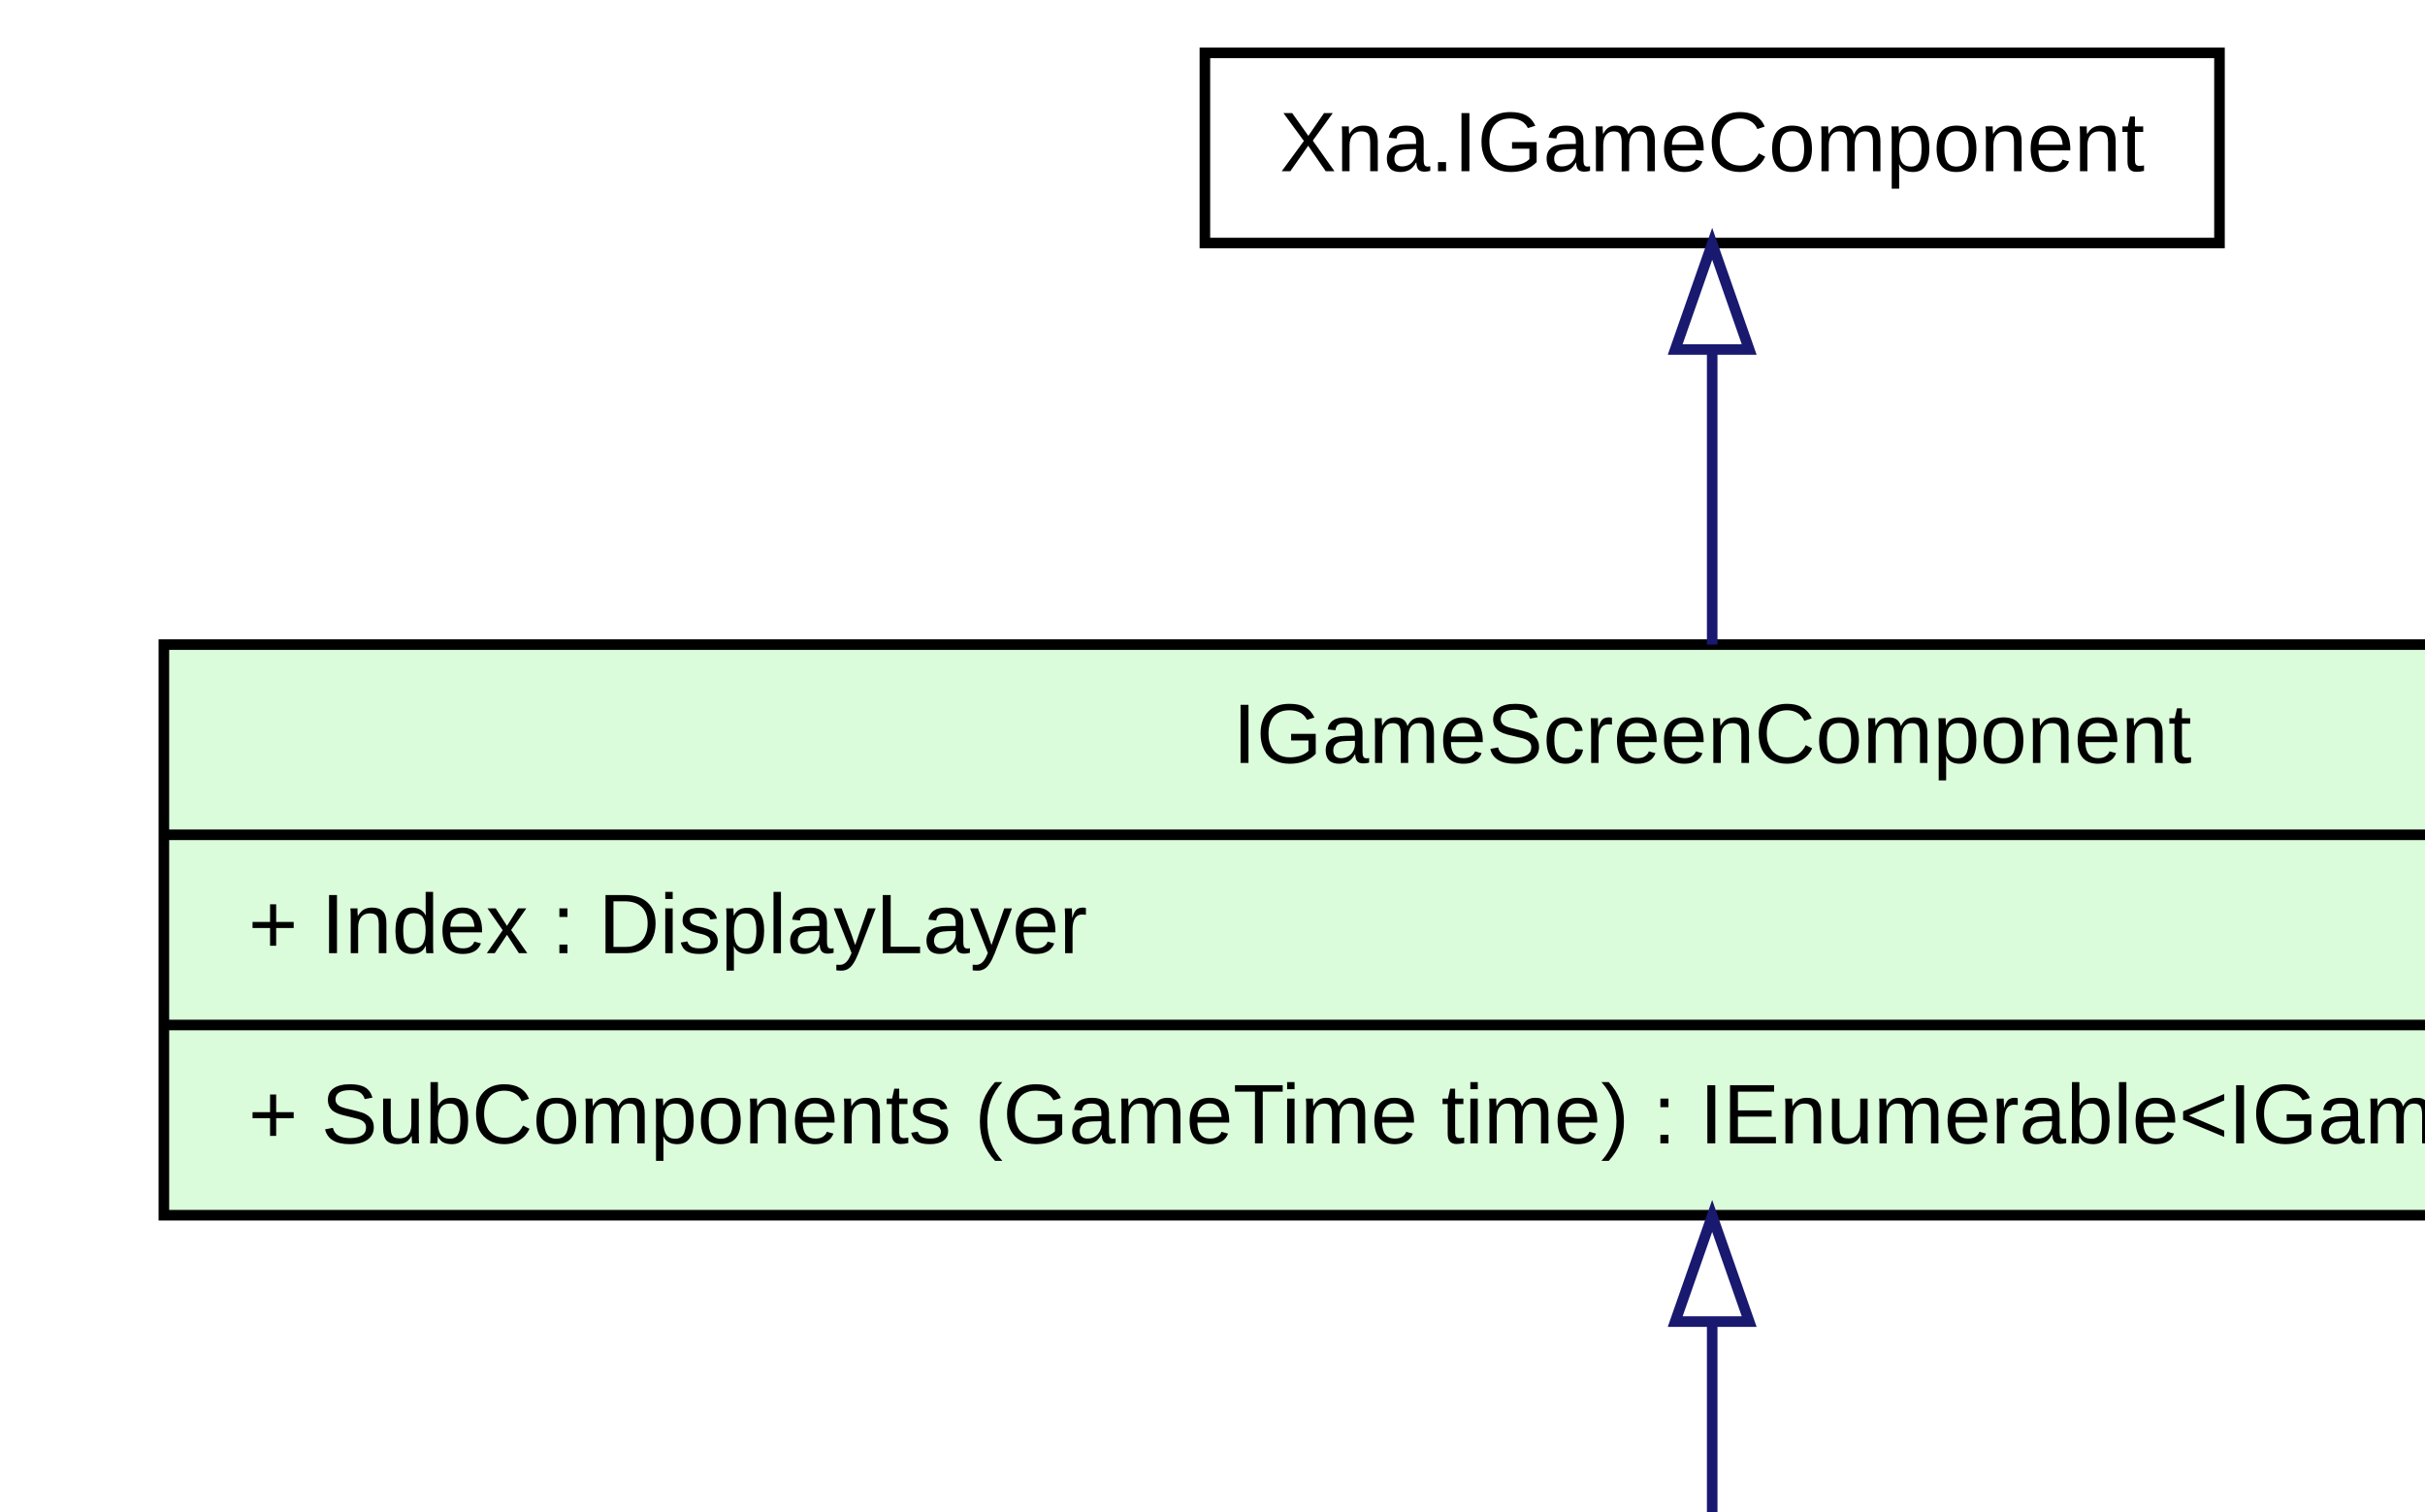
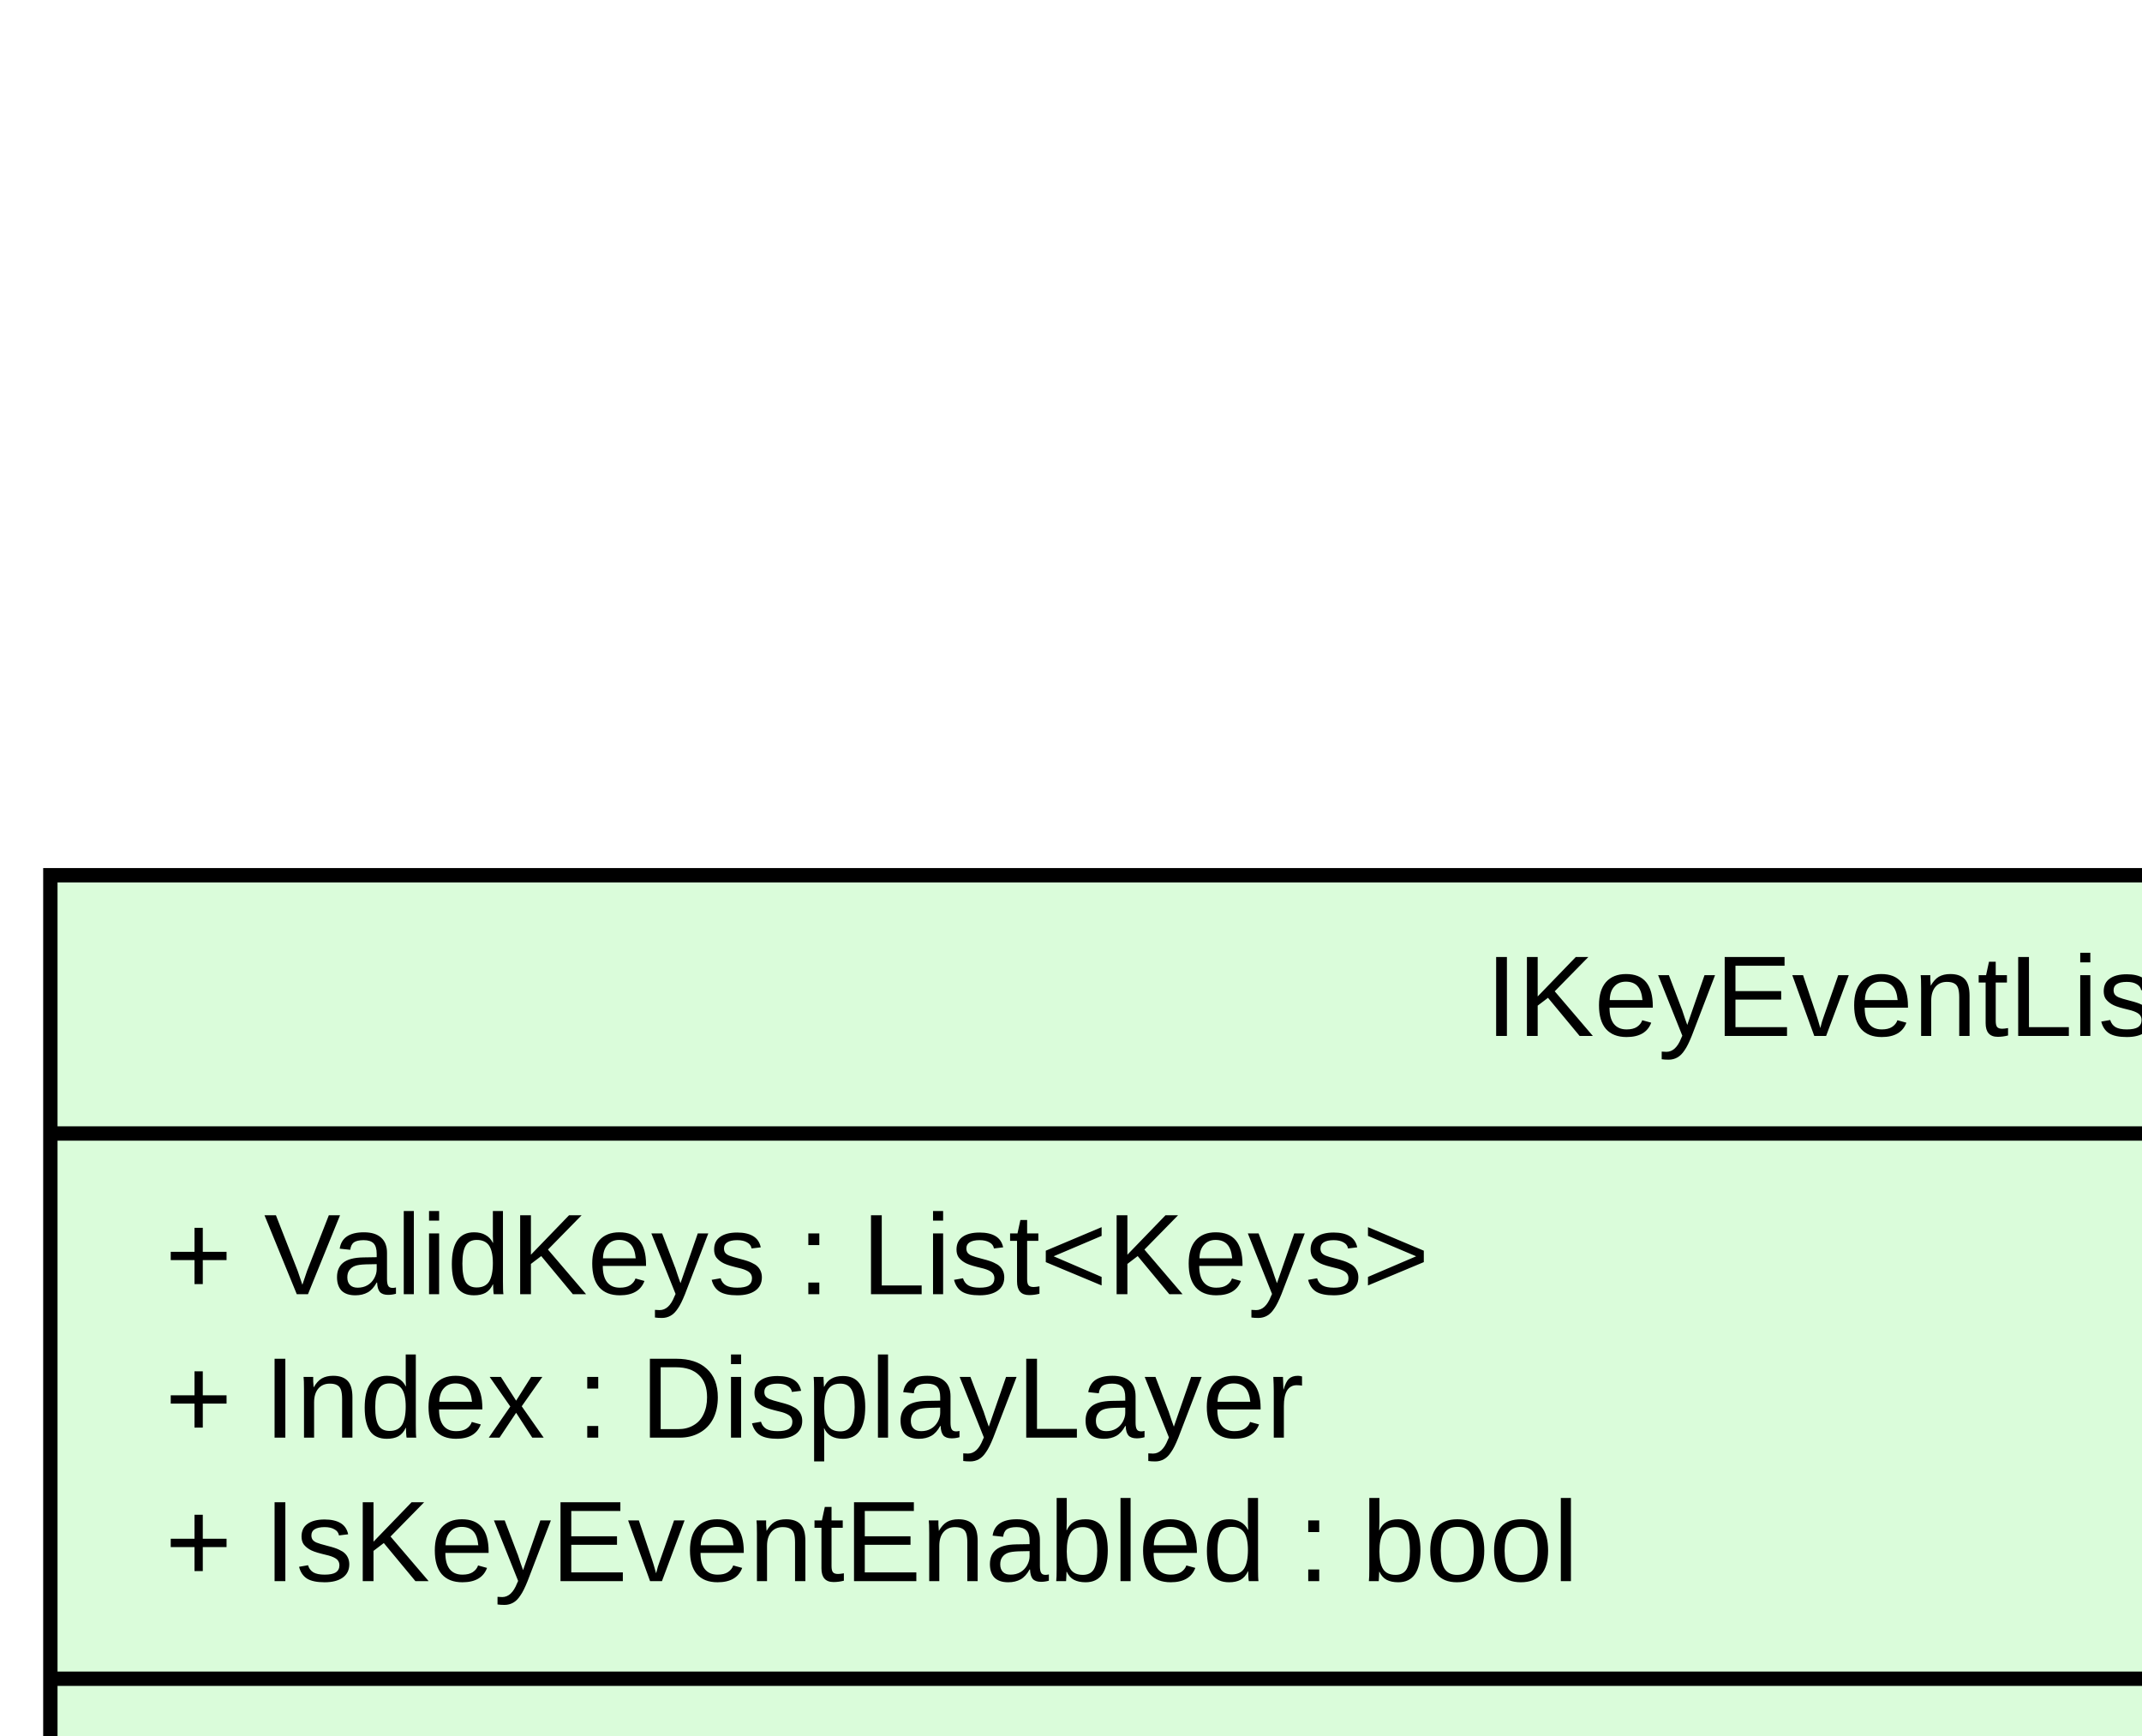
- <svg xmlns="http://www.w3.org/2000/svg" width="3983pt" height="2483pt" viewBox="0.00 0.00 956.00 596.00">
-   <g id="graph1" class="graph" transform="scale(4.16667 4.16667) rotate(0) translate(4 592)">
-     <polygon fill="white" stroke="white" points="-4,5 -4,-592 953,-592 953,5 -4,5" />
+ <svg xmlns="http://www.w3.org/2000/svg" width="2592pt" height="2100pt" viewBox="0.00 0.00 622.00 504.00">
+   <g id="graph1" class="graph" transform="scale(4.16667 4.16667) rotate(0) translate(4 500)">
+     <polygon fill="white" stroke="white" points="-4,5 -4,-500 619,-500 619,5 -4,5" />
    <g id="node1" class="node">
-       <polygon fill="#fcfcda" stroke="black" points="422.5,-1 422.5,-55 577.5,-55 577.5,-1 422.5,-1" />
-       <text text-anchor="middle" x="500" y="-43.8" font-family="Arial" font-size="8.00">MenuScreenInput</text>
-       <polyline fill="none" stroke="black" points="422.5,-37 577.5,-37 " />
-       <text text-anchor="middle" x="500" y="-25.8" font-family="Arial" font-size="8.00"> </text>
-       <polyline fill="none" stroke="black" points="422.5,-19 577.5,-19 " />
-       <text text-anchor="start" x="430.5" y="-7.8" font-family="Arial" font-size="8.00">+ MenuScreenInput (GameState state)</text>
+       <polygon fill="#fcfcda" stroke="black" points="212.5,-1 212.5,-55 367.5,-55 367.5,-1 212.5,-1" />
+       <text text-anchor="middle" x="290" y="-43.8" font-family="Arial" font-size="8.00">MenuScreenInput</text>
+       <polyline fill="none" stroke="black" points="212.5,-37 367.5,-37 " />
+       <text text-anchor="middle" x="290" y="-25.8" font-family="Arial" font-size="8.00"> </text>
+       <polyline fill="none" stroke="black" points="212.5,-19 367.5,-19 " />
+       <text text-anchor="start" x="220.5" y="-7.8" font-family="Arial" font-size="8.00">+ MenuScreenInput (GameState state)</text>
    </g>
    <g id="node2" class="node">
-       <polygon fill="#fcfcda" stroke="black" points="356.5,-93 356.5,-327 643.5,-327 643.5,-93 356.5,-93" />
-       <text text-anchor="middle" x="500" y="-315.8" font-family="Arial" font-size="8.00">Input</text>
-       <polyline fill="none" stroke="black" points="356.5,-309 643.5,-309 " />
-       <text text-anchor="start" x="364.5" y="-297.8" font-family="Arial" font-size="8.00">- PreviousClickMouseState : MouseState static</text>
-       <text text-anchor="start" x="364.5" y="-287.8" font-family="Arial" font-size="8.00">- LeftButtonClickTimer : double static</text>
-       <text text-anchor="start" x="364.5" y="-277.8" font-family="Arial" font-size="8.00">- RightButtonClickTimer : double static</text>
-       <text text-anchor="start" x="364.5" y="-267.8" font-family="Arial" font-size="8.00">+ GrabMouseMovement : bool</text>
-       <text text-anchor="start" x="364.5" y="-257.8" font-family="Arial" font-size="8.00">+ LeftButton : ClickState static</text>
-       <text text-anchor="start" x="364.5" y="-247.8" font-family="Arial" font-size="8.00">+ RightButton : ClickState static</text>
-       <text text-anchor="start" x="364.5" y="-237.8" font-family="Arial" font-size="8.00">+ PreviousKeyboardState : KeyboardState static</text>
-       <text text-anchor="start" x="364.5" y="-227.8" font-family="Arial" font-size="8.00">+ MouseState : MouseState static</text>
-       <text text-anchor="start" x="364.5" y="-217.8" font-family="Arial" font-size="8.00">+ PreviousMouseState : MouseState static</text>
-       <text text-anchor="start" x="364.5" y="-207.8" font-family="Arial" font-size="8.00"># FullscreenToggled : bool static</text>
-       <text text-anchor="start" x="364.5" y="-197.8" font-family="Arial" font-size="8.00">+ CurrentInputAction : InputAction</text>
-       <text text-anchor="start" x="364.5" y="-187.8" font-family="Arial" font-size="8.00">+ ValidKeys : List&lt;Keys&gt;</text>
-       <text text-anchor="start" x="364.5" y="-177.8" font-family="Arial" font-size="8.00">+ WASDMode : WASDMode</text>
-       <text text-anchor="start" x="364.5" y="-167.8" font-family="Arial" font-size="8.00">+ IsKeyEventEnabled : bool</text>
-       <text text-anchor="start" x="364.5" y="-157.8" font-family="Arial" font-size="8.00">+ KeyboardState : KeyboardState static</text>
-       <polyline fill="none" stroke="black" points="356.5,-151 643.5,-151 " />
-       <text text-anchor="start" x="364.5" y="-139.8" font-family="Arial" font-size="8.00"># UpdateMouse (GameTime gameTime) virtual</text>
-       <text text-anchor="start" x="364.5" y="-129.8" font-family="Arial" font-size="8.00">+ Update (GameTime gameTime)</text>
-       <text text-anchor="start" x="364.5" y="-119.8" font-family="Arial" font-size="8.00">+ OnKeyEvent (List&lt;Keys&gt; key, KeyEvent keyEvent, GameTime gameTime)</text>
-       <text text-anchor="start" x="364.5" y="-109.8" font-family="Arial" font-size="8.00"># UpdateKeys (GameTime gameTime) virtual</text>
-       <text text-anchor="start" x="364.5" y="-99.8" font-family="Arial" font-size="8.00">+ Input (GameState state)</text>
+       <polygon fill="#fcfcda" stroke="black" points="146.5,-93 146.5,-327 433.5,-327 433.5,-93 146.5,-93" />
+       <text text-anchor="middle" x="290" y="-315.8" font-family="Arial" font-size="8.00">Input</text>
+       <polyline fill="none" stroke="black" points="146.5,-309 433.5,-309 " />
+       <text text-anchor="start" x="154.5" y="-297.8" font-family="Arial" font-size="8.00">- PreviousClickMouseState : MouseState static</text>
+       <text text-anchor="start" x="154.5" y="-287.8" font-family="Arial" font-size="8.00">- LeftButtonClickTimer : double static</text>
+       <text text-anchor="start" x="154.5" y="-277.8" font-family="Arial" font-size="8.00">- RightButtonClickTimer : double static</text>
+       <text text-anchor="start" x="154.5" y="-267.8" font-family="Arial" font-size="8.00">+ GrabMouseMovement : bool</text>
+       <text text-anchor="start" x="154.5" y="-257.8" font-family="Arial" font-size="8.00">+ LeftButton : ClickState static</text>
+       <text text-anchor="start" x="154.5" y="-247.8" font-family="Arial" font-size="8.00">+ RightButton : ClickState static</text>
+       <text text-anchor="start" x="154.5" y="-237.8" font-family="Arial" font-size="8.00">+ PreviousKeyboardState : KeyboardState static</text>
+       <text text-anchor="start" x="154.5" y="-227.8" font-family="Arial" font-size="8.00">+ MouseState : MouseState static</text>
+       <text text-anchor="start" x="154.5" y="-217.8" font-family="Arial" font-size="8.00">+ PreviousMouseState : MouseState static</text>
+       <text text-anchor="start" x="154.5" y="-207.8" font-family="Arial" font-size="8.00"># FullscreenToggled : bool static</text>
+       <text text-anchor="start" x="154.5" y="-197.8" font-family="Arial" font-size="8.00">+ CurrentInputAction : InputAction</text>
+       <text text-anchor="start" x="154.5" y="-187.8" font-family="Arial" font-size="8.00">+ ValidKeys : List&lt;Keys&gt;</text>
+       <text text-anchor="start" x="154.5" y="-177.8" font-family="Arial" font-size="8.00">+ WASDMode : WASDMode</text>
+       <text text-anchor="start" x="154.5" y="-167.8" font-family="Arial" font-size="8.00">+ IsKeyEventEnabled : bool</text>
+       <text text-anchor="start" x="154.5" y="-157.8" font-family="Arial" font-size="8.00">+ KeyboardState : KeyboardState static</text>
+       <polyline fill="none" stroke="black" points="146.5,-151 433.5,-151 " />
+       <text text-anchor="start" x="154.5" y="-139.8" font-family="Arial" font-size="8.00"># UpdateMouse (GameTime gameTime) virtual</text>
+       <text text-anchor="start" x="154.5" y="-129.8" font-family="Arial" font-size="8.00">+ Update (GameTime gameTime)</text>
+       <text text-anchor="start" x="154.5" y="-119.8" font-family="Arial" font-size="8.00">+ OnKeyEvent (List&lt;Keys&gt; key, KeyEvent keyEvent, GameTime gameTime)</text>
+       <text text-anchor="start" x="154.5" y="-109.8" font-family="Arial" font-size="8.00"># UpdateKeys (GameTime gameTime) virtual</text>
+       <text text-anchor="start" x="154.5" y="-99.8" font-family="Arial" font-size="8.00">+ Input (GameState state)</text>
    </g>
    <g id="edge2" class="edge">
-       <path fill="none" stroke="midnightblue" d="M500,-82.671C500,-72.62 500,-63.276 500,-55.259" />
-       <polygon fill="none" stroke="midnightblue" points="496.5,-82.935 500,-92.935 503.5,-82.935 496.5,-82.935" />
+       <path fill="none" stroke="midnightblue" d="M290,-82.671C290,-72.62 290,-63.276 290,-55.259" />
+       <polygon fill="none" stroke="midnightblue" points="286.5,-82.935 290,-92.935 293.5,-82.935 286.5,-82.935" />
    </g>
    <g id="node3" class="node">
-       <polygon fill="#fcfcda" stroke="black" points="-0.5,-365 -0.5,-439 316.5,-439 316.5,-365 -0.5,-365" />
-       <text text-anchor="middle" x="158" y="-427.8" font-family="Arial" font-size="8.00">GameScreenComponent</text>
-       <polyline fill="none" stroke="black" points="-0.5,-421 316.5,-421 " />
-       <text text-anchor="start" x="7.5" y="-409.8" font-family="Arial" font-size="8.00">+ Index : DisplayLayer</text>
-       <text text-anchor="start" x="7.5" y="-399.8" font-family="Arial" font-size="8.00">+ screen : GameScreen</text>
-       <polyline fill="none" stroke="black" points="-0.5,-393 316.5,-393 " />
-       <text text-anchor="start" x="7.5" y="-381.8" font-family="Arial" font-size="8.00">+ GameScreenComponent (GameScreen screen, DisplayLayer index)</text>
-       <text text-anchor="start" x="7.5" y="-371.8" font-family="Arial" font-size="8.00">+ SubComponents (GameTime time) : IEnumerable&lt;IGameScreenComponent&gt; virtual</text>
+       <polygon fill="#dafcda" stroke="black" points="-0.5,-365 -0.5,-439 264.5,-439 264.5,-365 -0.5,-365" />
+       <text text-anchor="middle" x="132" y="-427.8" font-family="Arial" font-size="8.00">IKeyEventListener</text>
+       <polyline fill="none" stroke="black" points="-0.5,-421 264.5,-421 " />
+       <text text-anchor="start" x="7.5" y="-409.8" font-family="Arial" font-size="8.00">+ ValidKeys : List&lt;Keys&gt;</text>
+       <text text-anchor="start" x="7.5" y="-399.8" font-family="Arial" font-size="8.00">+ Index : DisplayLayer</text>
+       <text text-anchor="start" x="7.5" y="-389.8" font-family="Arial" font-size="8.00">+ IsKeyEventEnabled : bool</text>
+       <polyline fill="none" stroke="black" points="-0.5,-383 264.5,-383 " />
+       <text text-anchor="start" x="7.5" y="-371.8" font-family="Arial" font-size="8.00">+ OnKeyEvent (List&lt;Keys&gt; key, KeyEvent keyEvent, GameTime time)</text>
+     </g>
+     <g id="edge6" class="edge">
+       <path fill="none" stroke="midnightblue" d="M168.953,-357.095C176.566,-347.844 184.913,-337.701 193.553,-327.201" />
+       <polygon fill="none" stroke="midnightblue" points="166.116,-355.035 162.464,-364.98 171.521,-359.483 166.116,-355.035" />
+     </g>
+     <g id="node4" class="node">
+       <polygon fill="#fcfcda" stroke="black" points="282,-365 282,-439 614,-439 614,-365 282,-365" />
+       <text text-anchor="middle" x="448" y="-427.8" font-family="Arial" font-size="8.00">GameStateComponent</text>
+       <polyline fill="none" stroke="black" points="282,-421 614,-421 " />
+       <text text-anchor="start" x="290" y="-409.8" font-family="Arial" font-size="8.00">+ Index : DisplayLayer</text>
+       <text text-anchor="start" x="290" y="-399.8" font-family="Arial" font-size="8.00">+ state : GameState</text>
+       <polyline fill="none" stroke="black" points="282,-393 614,-393 " />
+       <text text-anchor="start" x="290" y="-381.8" font-family="Arial" font-size="8.00">+ GameStateComponent (GameState state, DisplayLayer index)</text>
+       <text text-anchor="start" x="290" y="-371.8" font-family="Arial" font-size="8.00">+ SubComponents (GameTime gameTime) : IEnumerable&lt;IGameStateComponent&gt; virtual</text>
    </g>
    <g id="edge4" class="edge">
-       <path fill="none" stroke="midnightblue" d="M232.963,-359.915C269.198,-339.573 313.947,-314.451 356.386,-290.626" />
-       <polygon fill="none" stroke="midnightblue" points="230.948,-357.033 223.941,-364.98 234.374,-363.137 230.948,-357.033" />
+       <path fill="none" stroke="midnightblue" d="M411.047,-357.095C403.434,-347.844 395.087,-337.701 386.447,-327.201" />
+       <polygon fill="none" stroke="midnightblue" points="408.479,-359.483 417.536,-364.98 413.884,-355.035 408.479,-359.483" />
    </g>
-     <g id="node4" class="node">
-       <polygon fill="#dafcda" stroke="black" points="11.5,-477 11.5,-531 304.5,-531 304.5,-477 11.5,-477" />
-       <text text-anchor="middle" x="158" y="-519.8" font-family="Arial" font-size="8.00">IGameScreenComponent</text>
-       <polyline fill="none" stroke="black" points="11.5,-513 304.5,-513 " />
-       <text text-anchor="start" x="19.5" y="-501.8" font-family="Arial" font-size="8.00">+ Index : DisplayLayer</text>
-       <polyline fill="none" stroke="black" points="11.5,-495 304.5,-495 " />
-       <text text-anchor="start" x="19.5" y="-483.8" font-family="Arial" font-size="8.00">+ SubComponents (GameTime time) : IEnumerable&lt;IGameScreenComponent&gt;</text>
+     <g id="node5" class="node">
+       <polygon fill="#ffffff" stroke="black" points="343.5,-477 343.5,-495 438.5,-495 438.5,-477 343.5,-477" />
+       <text text-anchor="middle" x="391" y="-483.8" font-family="Arial" font-size="8.00">Xna.GameComponent</text>
+     </g>
+     <g id="edge8" class="edge">
+       <path fill="none" stroke="midnightblue" d="M402.96,-468.375C408.731,-459.87 415.887,-449.325 422.782,-439.163" />
+       <polygon fill="none" stroke="midnightblue" points="400.037,-466.45 397.318,-476.69 405.829,-470.38 400.037,-466.45" />
+     </g>
+     <g id="node6" class="node">
+       <polygon fill="#ffffff" stroke="black" points="456,-477 456,-495 554,-495 554,-477 456,-477" />
+       <text text-anchor="middle" x="505" y="-483.8" font-family="Arial" font-size="8.00">IGameStateComponent</text>
    </g>
    <g id="edge10" class="edge">
-       <path fill="none" stroke="midnightblue" d="M158,-466.743C158,-457.759 158,-448.159 158,-439.178" />
-       <polygon fill="none" stroke="midnightblue" points="154.5,-466.934 158,-476.934 161.5,-466.934 154.5,-466.934" />
-     </g>
-     <g id="node5" class="node">
-       <polygon fill="#dafcda" stroke="black" points="683.5,-365 683.5,-439 948.5,-439 948.5,-365 683.5,-365" />
-       <text text-anchor="middle" x="816" y="-427.8" font-family="Arial" font-size="8.00">IKeyEventListener</text>
-       <polyline fill="none" stroke="black" points="683.5,-421 948.5,-421 " />
-       <text text-anchor="start" x="691.5" y="-409.8" font-family="Arial" font-size="8.00">+ ValidKeys : List&lt;Keys&gt;</text>
-       <text text-anchor="start" x="691.5" y="-399.8" font-family="Arial" font-size="8.00">+ Index : DisplayLayer</text>
-       <text text-anchor="start" x="691.5" y="-389.8" font-family="Arial" font-size="8.00">+ IsKeyEventEnabled : bool</text>
-       <polyline fill="none" stroke="black" points="683.5,-383 948.5,-383 " />
-       <text text-anchor="start" x="691.5" y="-371.8" font-family="Arial" font-size="8.00">+ OnKeyEvent (List&lt;Keys&gt; key, KeyEvent keyEvent, GameTime time)</text>
-     </g>
-     <g id="edge6" class="edge">
-       <path fill="none" stroke="midnightblue" d="M746.291,-359.645C715.985,-341.231 679.296,-318.939 643.596,-297.248" />
-       <polygon fill="none" stroke="midnightblue" points="744.708,-362.779 755.072,-364.98 748.343,-356.797 744.708,-362.779" />
-     </g>
-     <g id="node6" class="node">
-       <polygon fill="#fcfcda" stroke="black" points="334,-365 334,-439 666,-439 666,-365 334,-365" />
-       <text text-anchor="middle" x="500" y="-427.8" font-family="Arial" font-size="8.00">GameStateComponent</text>
-       <polyline fill="none" stroke="black" points="334,-421 666,-421 " />
-       <text text-anchor="start" x="342" y="-409.8" font-family="Arial" font-size="8.00">+ Index : DisplayLayer</text>
-       <text text-anchor="start" x="342" y="-399.8" font-family="Arial" font-size="8.00">+ state : GameState</text>
-       <polyline fill="none" stroke="black" points="334,-393 666,-393 " />
-       <text text-anchor="start" x="342" y="-381.8" font-family="Arial" font-size="8.00">+ GameStateComponent (GameState state, DisplayLayer index)</text>
-       <text text-anchor="start" x="342" y="-371.8" font-family="Arial" font-size="8.00">+ SubComponents (GameTime gameTime) : IEnumerable&lt;IGameStateComponent&gt; virtual</text>
-     </g>
-     <g id="edge14" class="edge">
-       <path fill="none" stroke="midnightblue" d="M500,-354.835C500,-346.203 500,-336.852 500,-327.201" />
-       <polygon fill="none" stroke="midnightblue" points="496.5,-354.98 500,-364.98 503.5,-354.981 496.5,-354.98" />
-     </g>
-     <g id="node7" class="node">
-       <polygon fill="#ffffff" stroke="black" points="330.5,-495 330.5,-513 425.5,-513 425.5,-495 330.5,-495" />
-       <text text-anchor="middle" x="378" y="-501.8" font-family="Arial" font-size="8.00">Xna.GameComponent</text>
-     </g>
-     <g id="edge8" class="edge">
-       <path fill="none" stroke="midnightblue" d="M349.219,-490.656C321.058,-477.6 276.86,-457.108 238.047,-439.113" />
-       <polygon fill="none" stroke="midnightblue" points="347.932,-493.917 358.476,-494.948 350.876,-487.567 347.932,-493.917" />
-     </g>
-     <g id="edge16" class="edge">
-       <path fill="none" stroke="midnightblue" d="M396.704,-488.363C412.35,-475.281 435.309,-456.086 455.61,-439.113" />
-       <polygon fill="none" stroke="midnightblue" points="394.254,-485.849 388.827,-494.948 398.744,-491.219 394.254,-485.849" />
-     </g>
-     <g id="node8" class="node">
-       <polygon fill="#ffffff" stroke="black" points="110,-569 110,-587 206,-587 206,-569 110,-569" />
-       <text text-anchor="middle" x="158" y="-575.8" font-family="Arial" font-size="8.00">Xna.IGameComponent</text>
-     </g>
-     <g id="edge12" class="edge">
-       <path fill="none" stroke="midnightblue" d="M158,-558.64C158,-550.2 158,-540.16 158,-531.004" />
-       <polygon fill="none" stroke="midnightblue" points="154.5,-558.926 158,-568.926 161.5,-558.926 154.5,-558.926" />
-     </g>
-     <g id="node9" class="node">
-       <polygon fill="#ffffff" stroke="black" points="451,-495 451,-513 549,-513 549,-495 451,-495" />
-       <text text-anchor="middle" x="500" y="-501.8" font-family="Arial" font-size="8.00">IGameStateComponent</text>
-     </g>
-     <g id="edge18" class="edge">
-       <path fill="none" stroke="midnightblue" d="M500,-484.578C500,-471.746 500,-454.515 500,-439.113" />
-       <polygon fill="none" stroke="midnightblue" points="496.5,-484.948 500,-494.948 503.5,-484.948 496.5,-484.948" />
+       <path fill="none" stroke="midnightblue" d="M493.04,-468.375C487.269,-459.87 480.113,-449.325 473.218,-439.163" />
+       <polygon fill="none" stroke="midnightblue" points="490.171,-470.38 498.682,-476.69 495.963,-466.45 490.171,-470.38" />
    </g>
  </g>
</svg>
